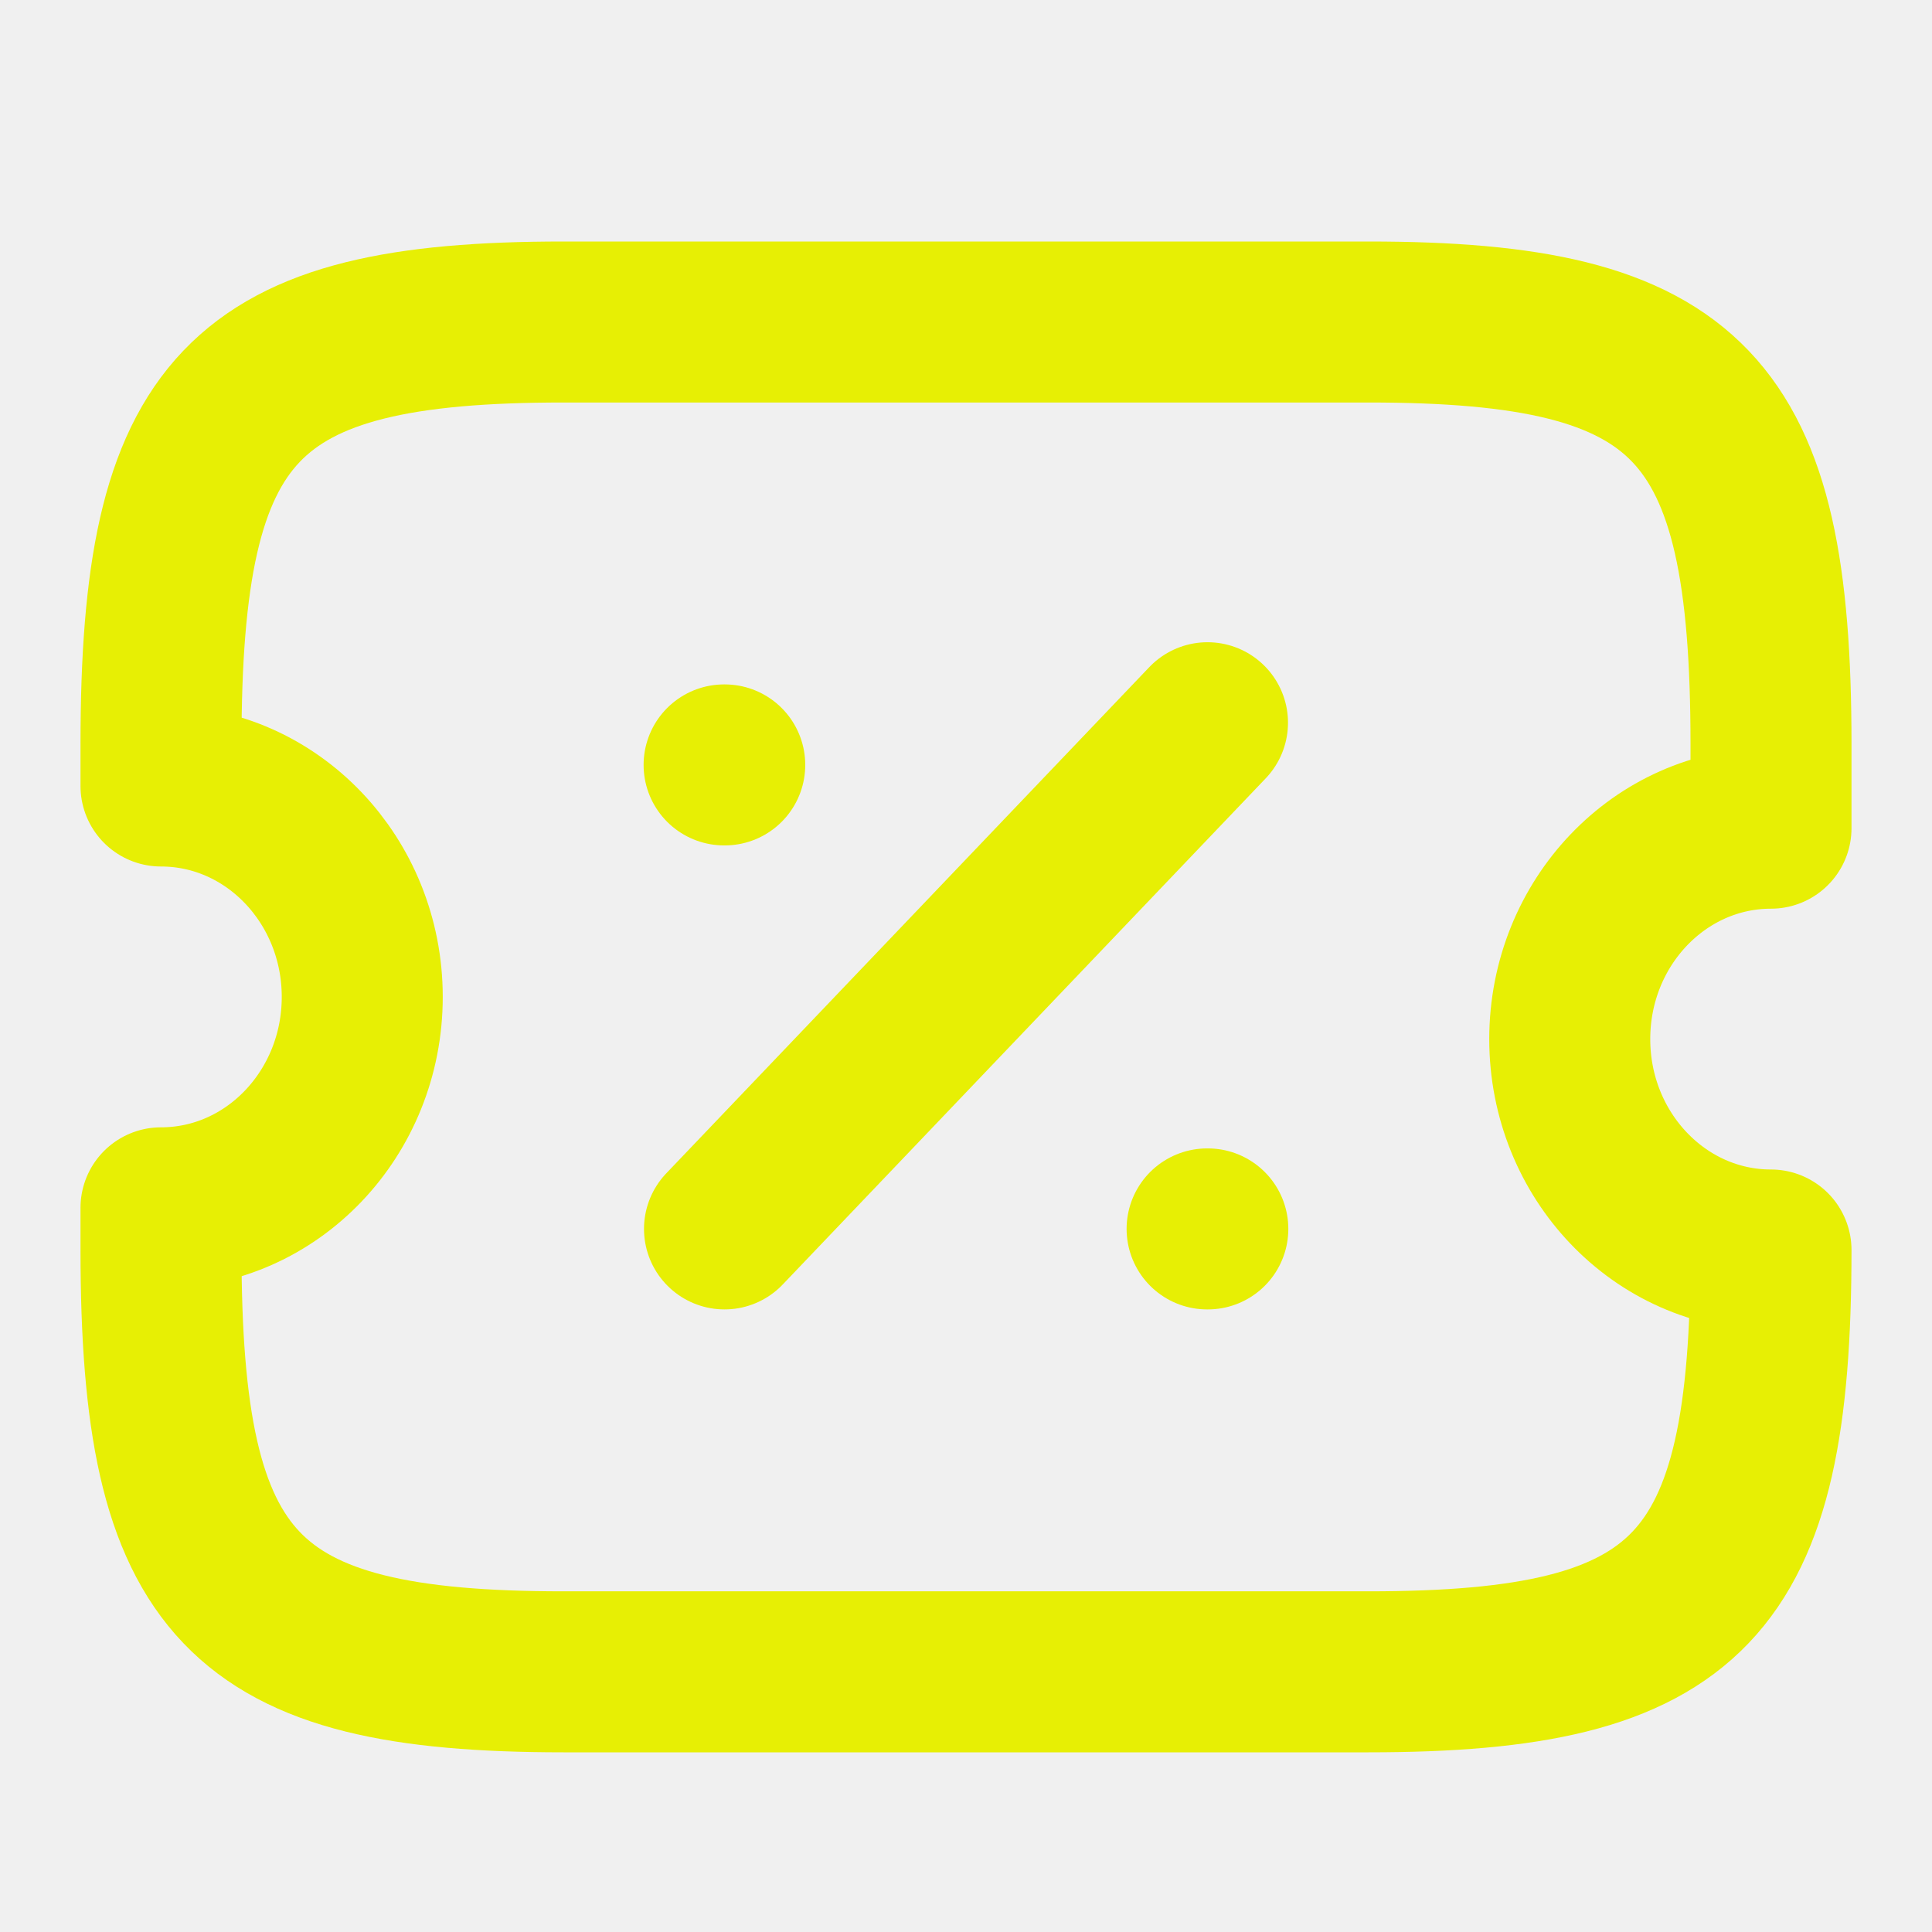
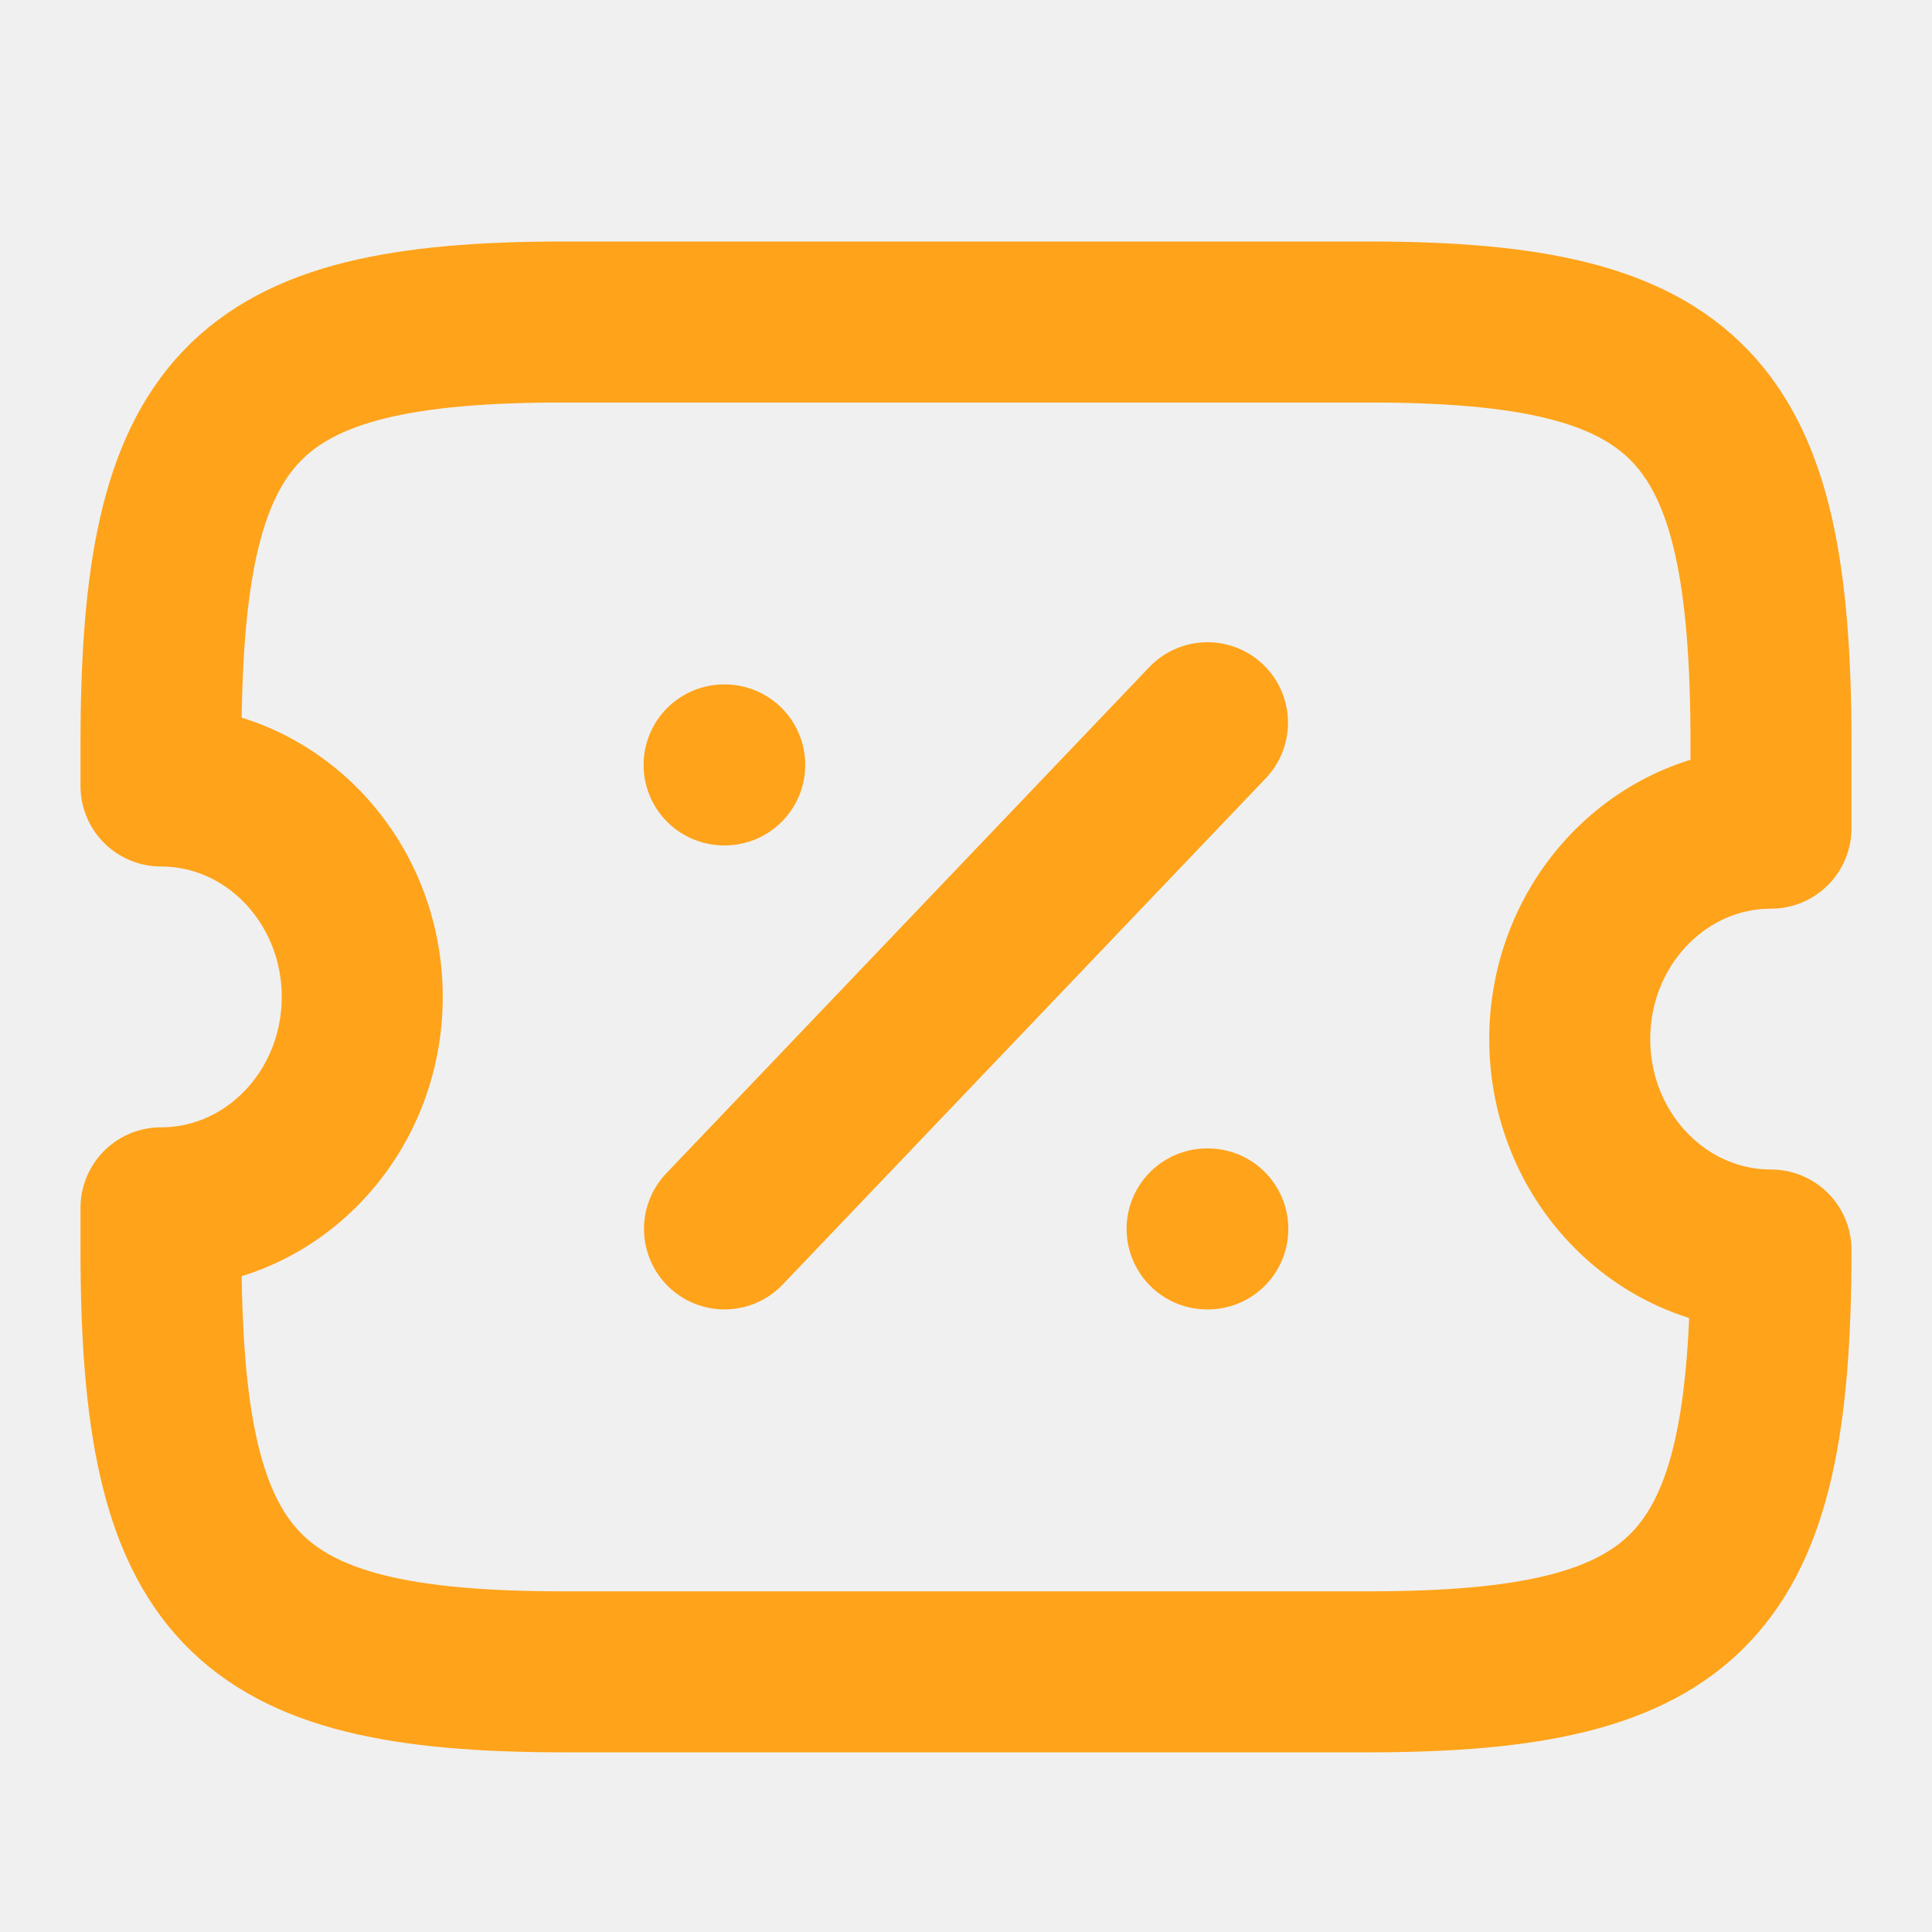
<svg xmlns="http://www.w3.org/2000/svg" width="24" height="24" viewBox="0 0 24 24" fill="none">
  <mask id="mask0_1_2590" style="mask-type:alpha" maskUnits="userSpaceOnUse" x="0" y="0" width="24" height="24">
    <rect width="24" height="24" fill="white" />
  </mask>
  <g mask="url(#mask0_1_2590)">
-     <path d="M19.5 12.908C19.5 11.462 20.62 10.288 22 10.288V9.24C22 5.048 21 4 17 4H7C3 4 2 5.048 2 9.24V9.764C3.38 9.764 4.5 10.938 4.5 12.384C4.5 13.831 3.38 15.004 2 15.004V15.528C2 19.72 3 20.768 7 20.768H17C21 20.768 22 19.72 22 15.528C20.62 15.528 19.5 14.354 19.5 12.908Z" stroke="#e7ef04" stroke-width="2" stroke-linecap="round" stroke-linejoin="round" />
-     <path d="M9 15.266L15 8.978" stroke="#e7ef04" stroke-width="2" stroke-linecap="round" stroke-linejoin="round" />
-     <path d="M14.995 15.266H15.004" stroke="#e7ef04" stroke-width="2" stroke-linecap="round" stroke-linejoin="round" />
-     <path d="M8.995 9.502H9.003" stroke="#e7ef04" stroke-width="2" stroke-linecap="round" stroke-linejoin="round" />
+     <path d="M19.5 12.908C19.5 11.462 20.62 10.288 22 10.288V9.24C22 5.048 21 4 17 4H7C3 4 2 5.048 2 9.24V9.764C3.38 9.764 4.5 10.938 4.5 12.384C4.5 13.831 3.38 15.004 2 15.004V15.528C2 19.72 3 20.768 7 20.768H17C21 20.768 22 19.72 22 15.528C20.62 15.528 19.5 14.354 19.5 12.908Z" stroke="#ffa31a" stroke-width="2" stroke-linecap="round" stroke-linejoin="round" />
+     <path d="M9 15.266L15 8.978" stroke="#ffa31a" stroke-width="2" stroke-linecap="round" stroke-linejoin="round" />
+     <path d="M14.995 15.266H15.004" stroke="#ffa31a" stroke-width="2" stroke-linecap="round" stroke-linejoin="round" />
+     <path d="M8.995 9.502H9.003" stroke="#ffa31a" stroke-width="2" stroke-linecap="round" stroke-linejoin="round" />
  </g>
</svg>
